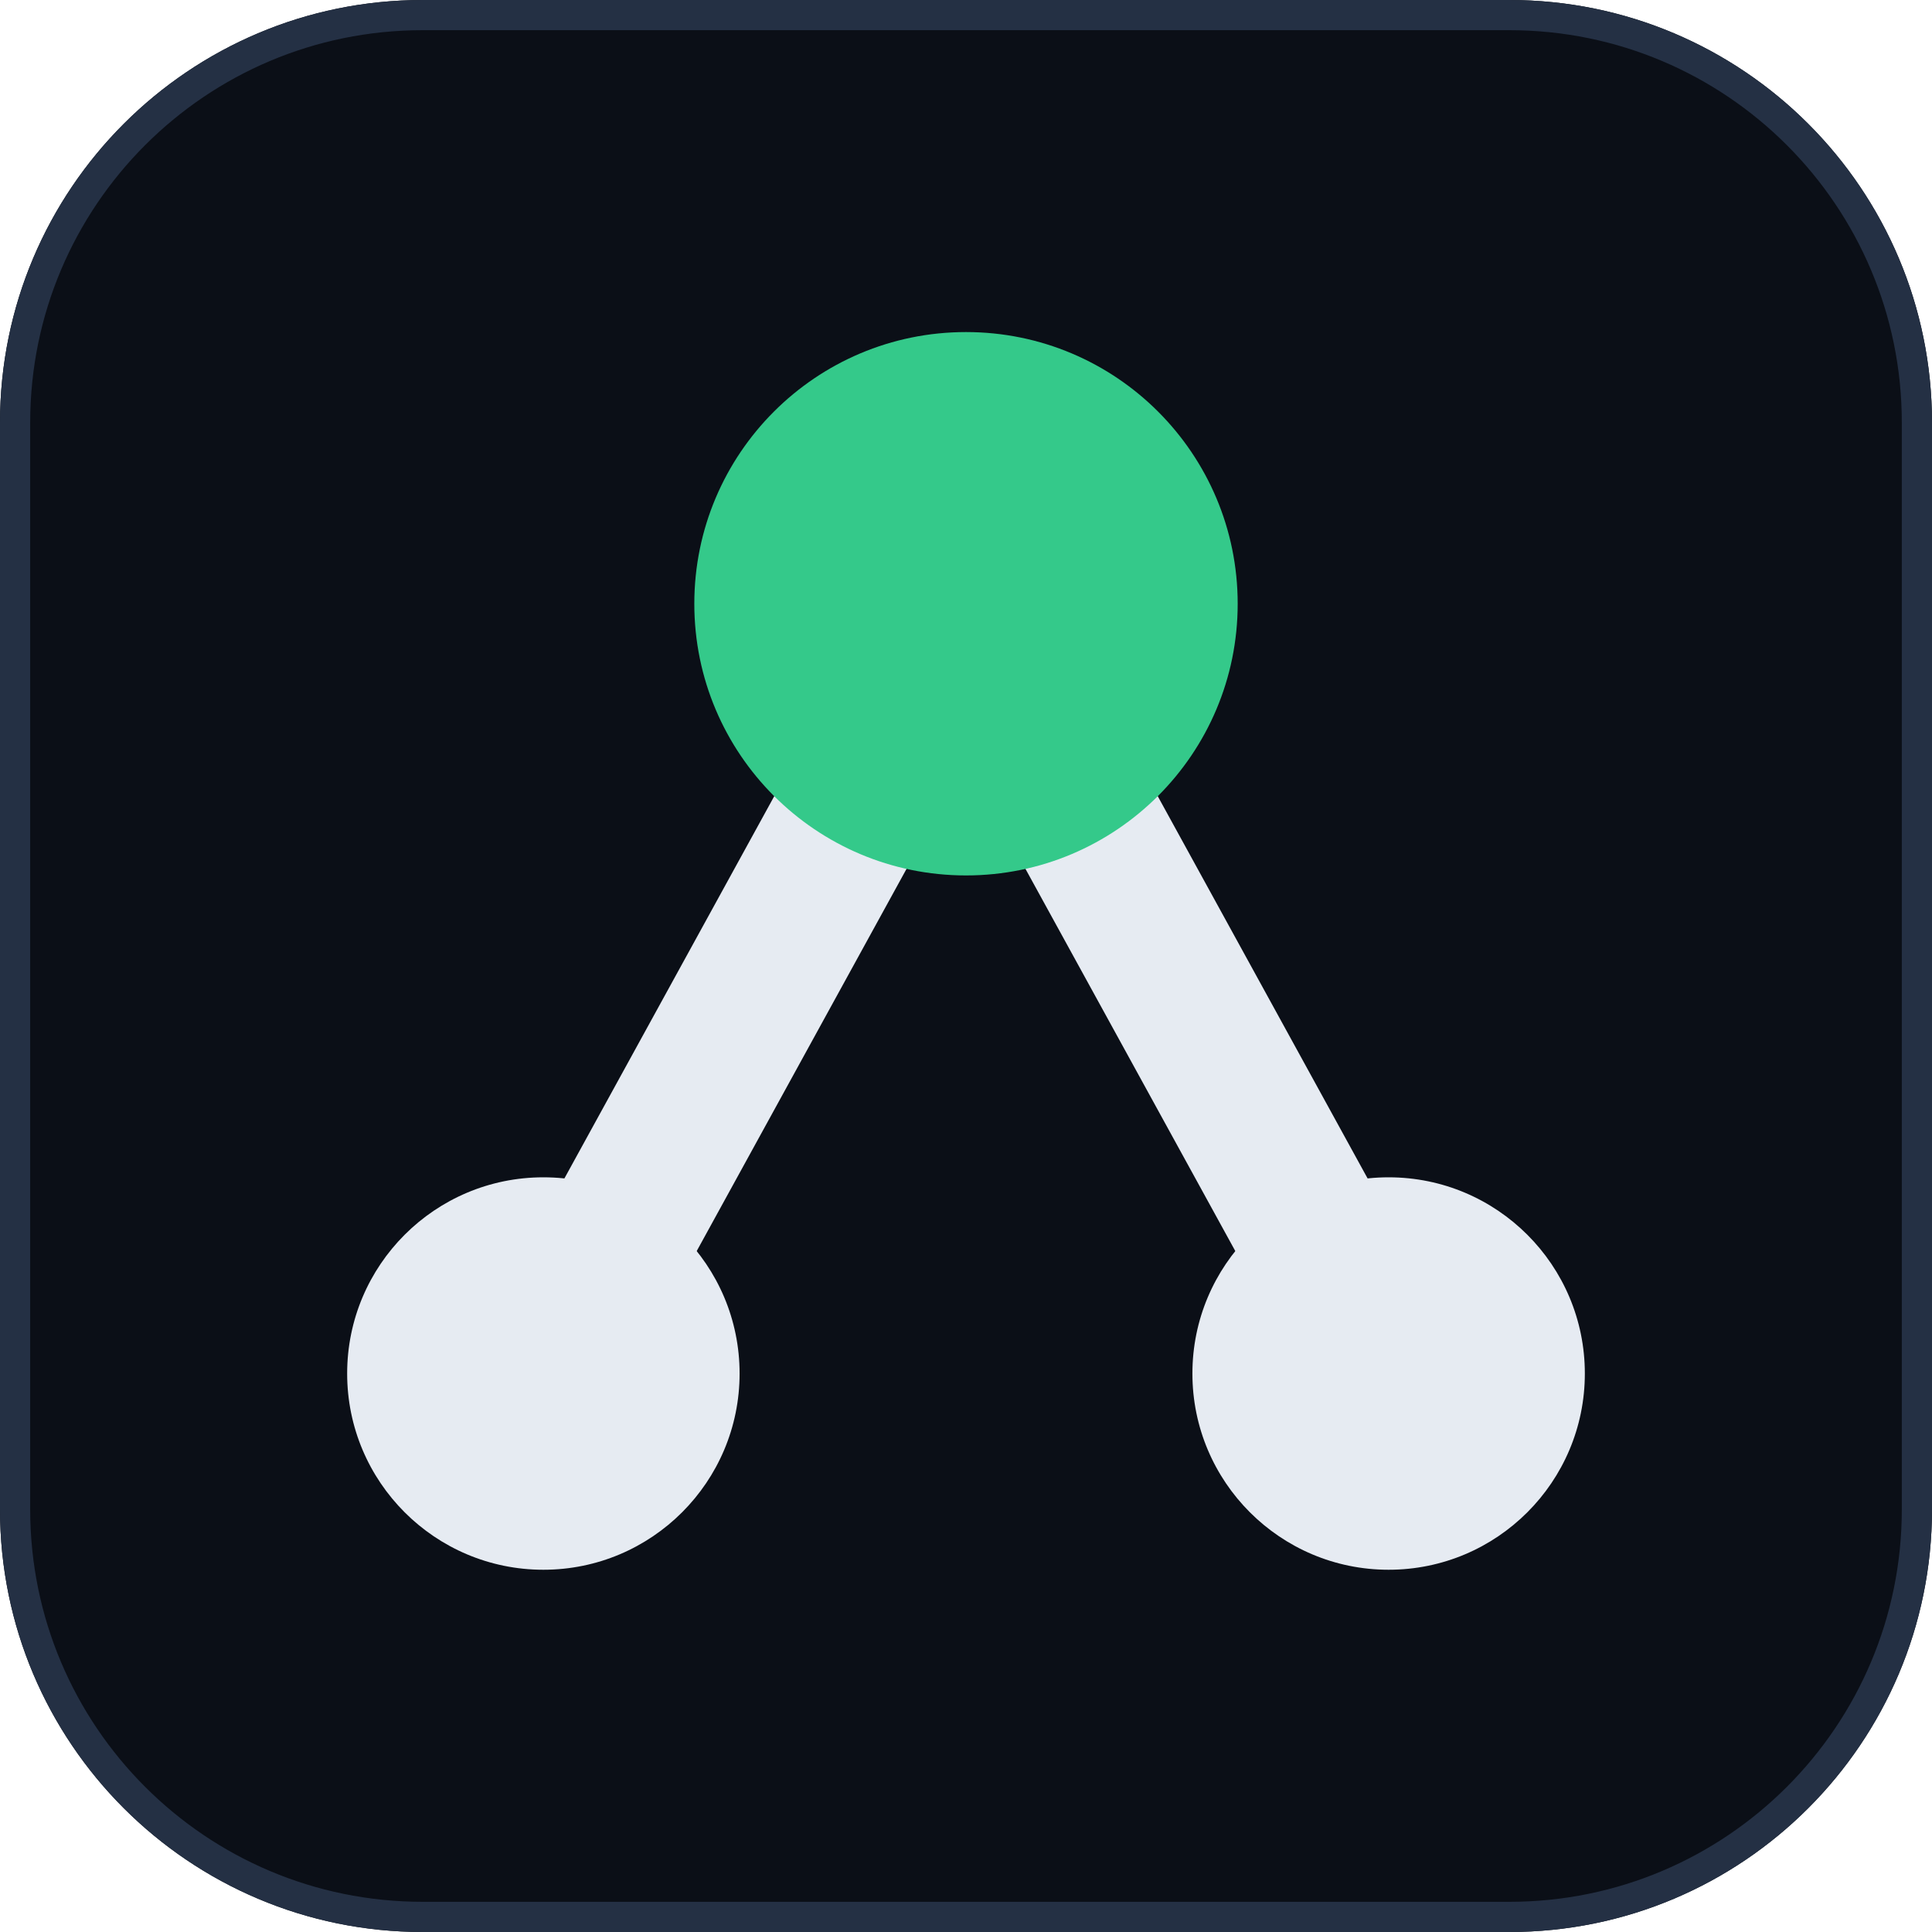
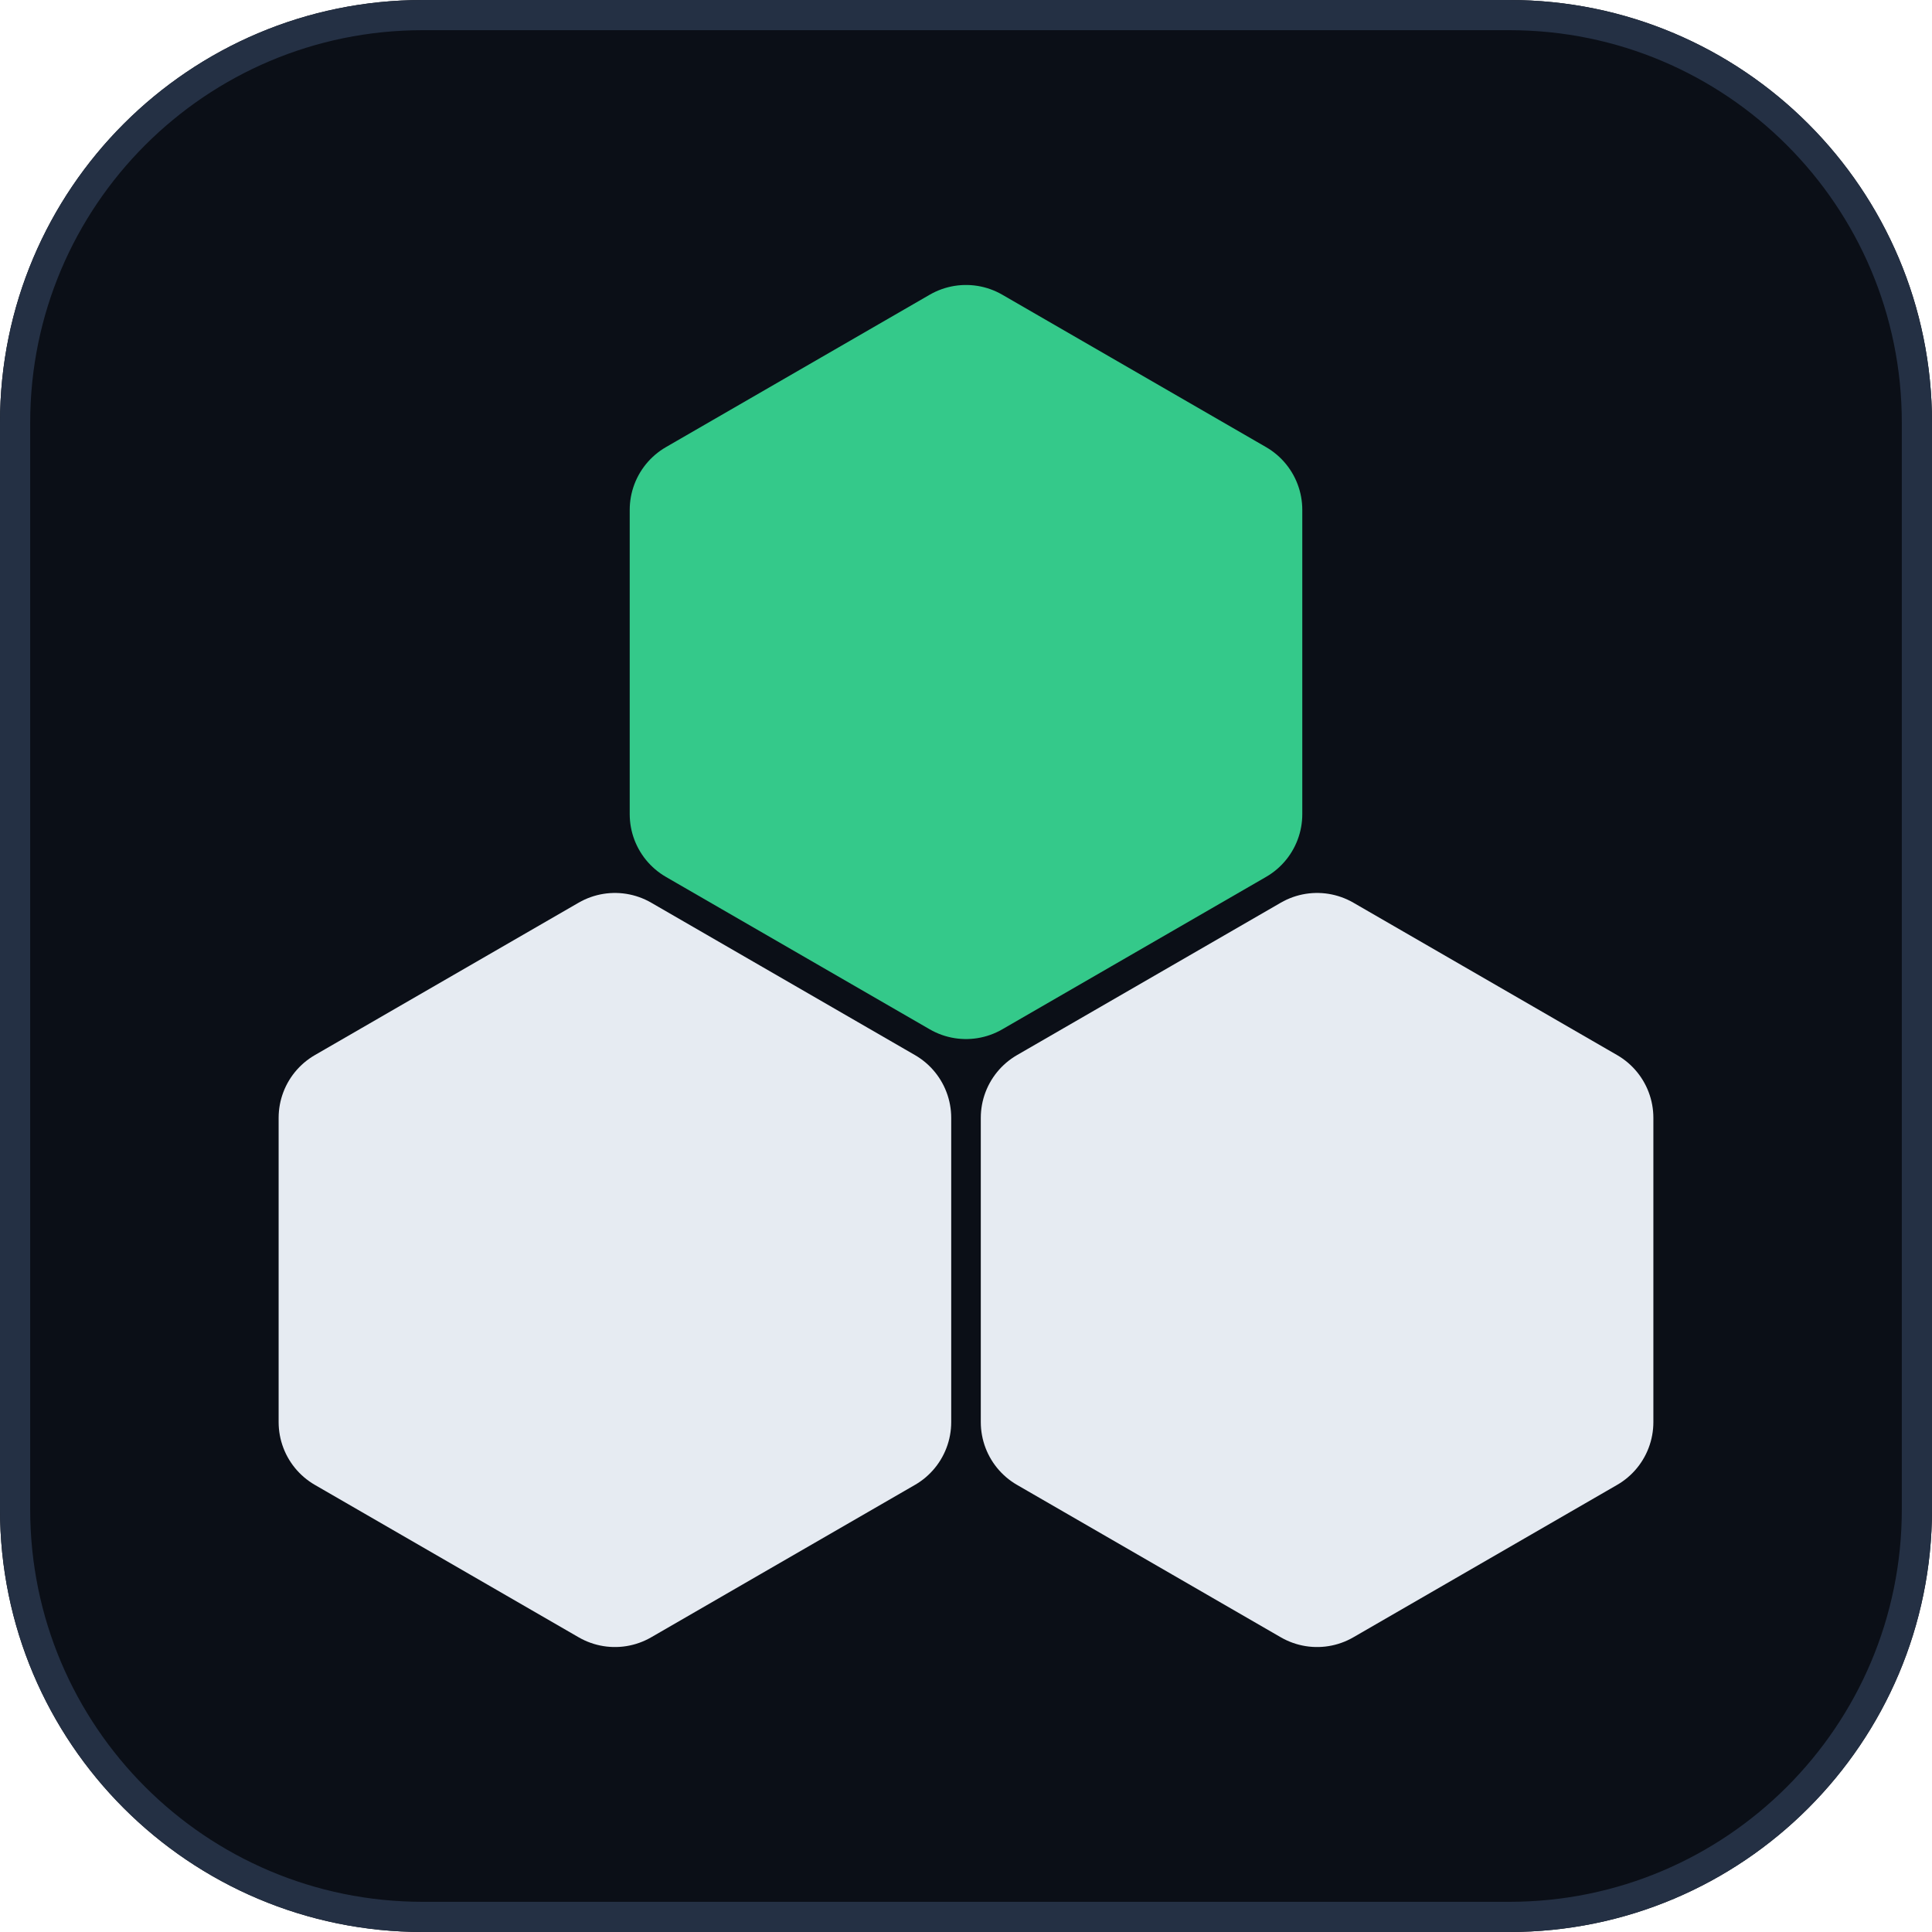
<svg xmlns="http://www.w3.org/2000/svg" viewBox="0 0 64 64" width="64" height="64">
-   <rect width="64" height="64" rx="14" fill="#0B0F17" />
-   <rect x="0.5" y="0.5" width="63" height="63" rx="13.5" fill="none" stroke="#243044" stroke-width="1" />
-   <path d="M18 45.5 L32 20" fill="none" stroke="#E6EBF2" stroke-width="5" stroke-linecap="round" />
-   <path d="M46 45.5 L32 20" fill="none" stroke="#E6EBF2" stroke-width="5" stroke-linecap="round" />
-   <circle cx="18" cy="45.5" r="6.5" fill="#E6EBF2" />
-   <circle cx="46" cy="45.5" r="6.5" fill="#E6EBF2" />
-   <circle cx="32" cy="20" r="9" fill="#34C98A" />
+   <rect data-tile="ground" width="64" height="64" rx="14" fill="#0B0F17" />
+   <rect data-tile="edge" x="0.5" y="0.5" width="63" height="63" rx="13.5" fill="none" stroke="#243044" stroke-width="1" />
+   <path d="M20.37 31.98 L29.11 37.03 L29.11 47.11 L20.37 52.16 L11.63 47.11 L11.63 37.03 Z" fill="#E6EBF2" stroke="#E6EBF2" stroke-width="4.8" stroke-linejoin="round" />
+   <path d="M43.63 31.98 L52.37 37.03 L52.37 47.11 L43.63 52.16 L34.89 47.11 L34.89 37.03 Z" fill="#E6EBF2" stroke="#E6EBF2" stroke-width="4.8" stroke-linejoin="round" />
+   <path d="M32 11.84 L40.74 16.89 L40.74 26.97 L32 32.02 L23.26 26.97 L23.26 16.89 Z" fill="#34C98A" stroke="#34C98A" stroke-width="4.8" stroke-linejoin="round" />
</svg>
